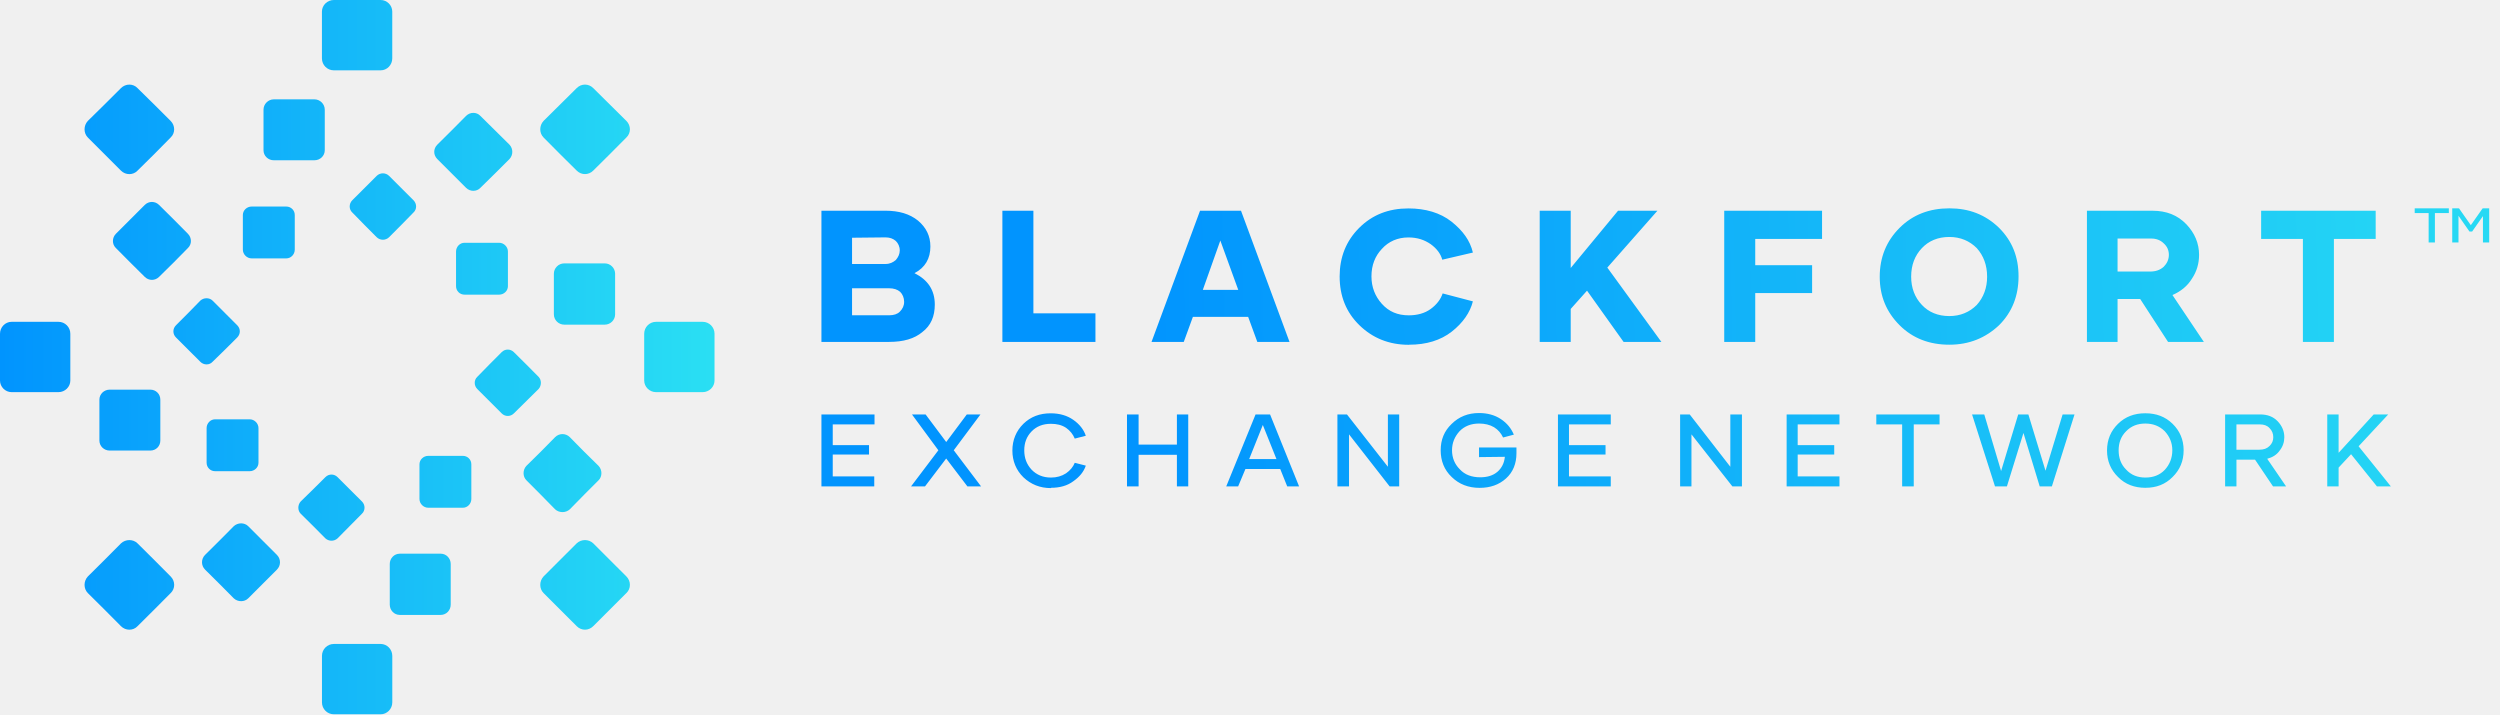
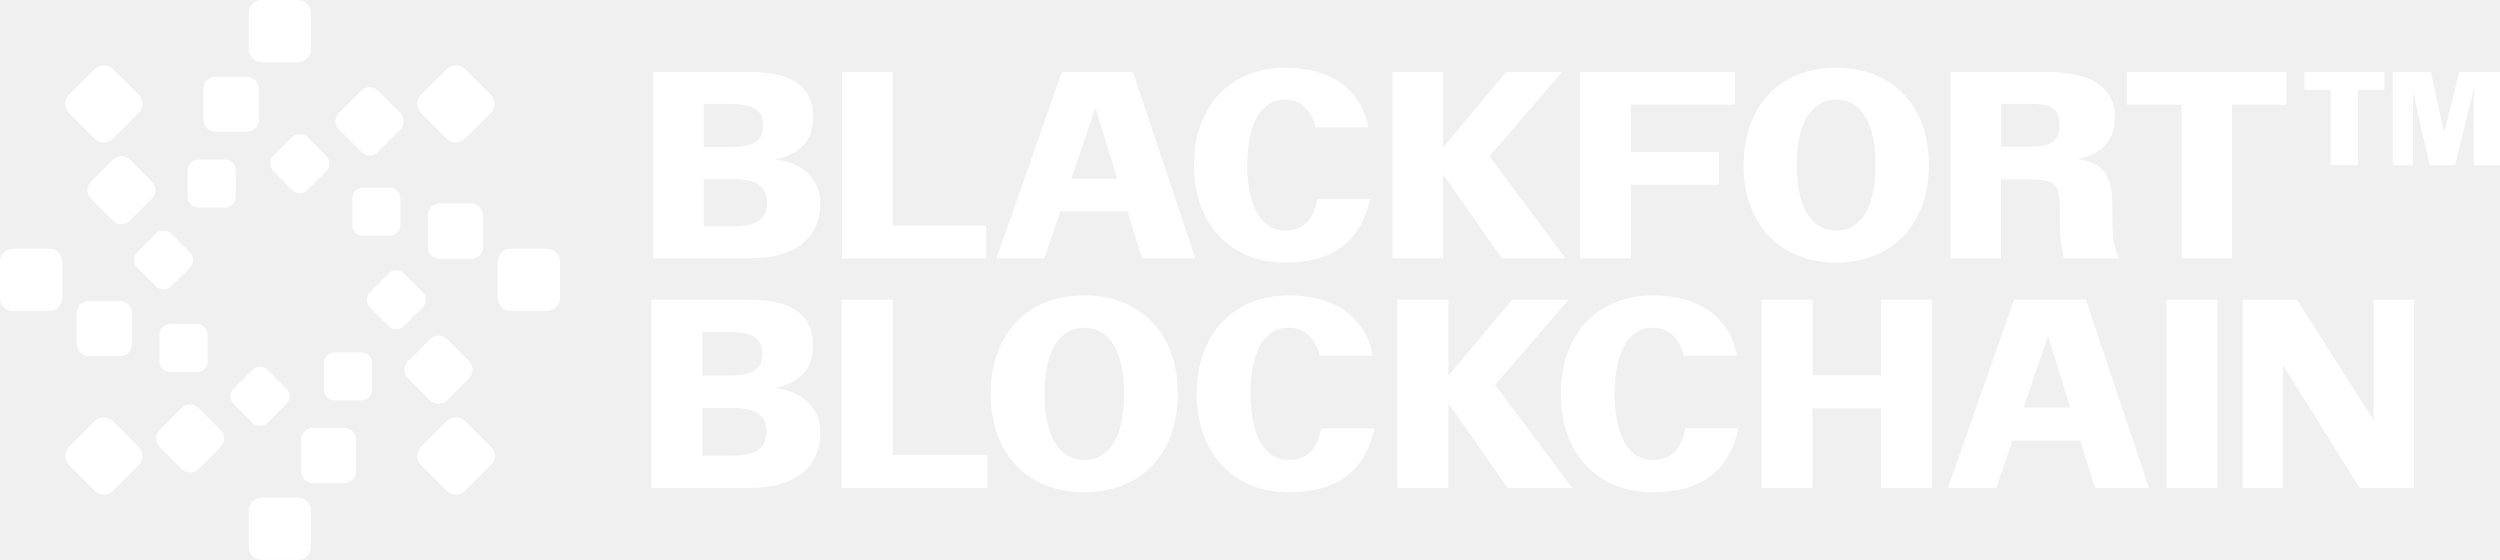
- <svg xmlns="http://www.w3.org/2000/svg" width="84" height="24" viewBox="0 0 84 24" fill="none">
-   <g clip-path="url(#clip0_11306_10483)">
-     <path d="M0.388 10.813C0.913 10.813 1.438 10.813 1.964 10.813C2.185 10.813 2.363 10.992 2.363 11.213C2.363 11.737 2.363 12.262 2.363 12.787C2.363 12.997 2.185 13.176 1.964 13.176C1.439 13.176 0.914 13.176 0.388 13.176C0.179 13.176 0 12.997 0 12.787C0 12.263 0 11.738 0 11.213C0 10.992 0.179 10.813 0.388 10.813ZM3.686 13.092C4.138 13.092 4.589 13.092 5.051 13.092C5.24 13.092 5.387 13.239 5.387 13.428C5.387 13.89 5.387 14.341 5.387 14.803C5.387 14.992 5.24 15.139 5.051 15.139C4.589 15.139 4.138 15.139 3.686 15.139C3.497 15.139 3.34 14.992 3.34 14.803C3.34 14.341 3.34 13.89 3.34 13.428C3.34 13.239 3.497 13.092 3.686 13.092ZM7.226 14.089C7.614 14.089 8.003 14.089 8.391 14.089C8.549 14.089 8.685 14.226 8.685 14.383C8.685 14.771 8.685 15.16 8.685 15.548C8.685 15.706 8.549 15.832 8.391 15.832C8.003 15.832 7.614 15.832 7.226 15.832C7.068 15.832 6.942 15.706 6.942 15.548C6.942 15.16 6.942 14.771 6.942 14.383C6.942 14.226 7.068 14.089 7.226 14.089ZM4.621 2.961C4.999 3.328 5.366 3.696 5.734 4.063C5.891 4.22 5.891 4.473 5.734 4.62C5.366 4.998 4.999 5.365 4.621 5.733C4.474 5.89 4.221 5.89 4.064 5.733C3.696 5.365 3.329 4.998 2.951 4.62C2.804 4.473 2.804 4.22 2.951 4.063C3.329 3.696 3.696 3.328 4.064 2.961C4.222 2.803 4.474 2.803 4.621 2.961ZM5.346 6.887C5.671 7.212 5.997 7.527 6.312 7.853C6.449 7.989 6.449 8.21 6.312 8.336C5.997 8.661 5.671 8.986 5.346 9.302C5.209 9.438 4.999 9.438 4.863 9.302C4.537 8.986 4.222 8.661 3.896 8.336C3.76 8.209 3.76 7.989 3.896 7.853C4.222 7.527 4.537 7.212 4.863 6.887C4.999 6.751 5.209 6.751 5.346 6.887ZM7.141 10.1C7.425 10.383 7.698 10.656 7.971 10.929C8.087 11.044 8.087 11.223 7.971 11.339C7.698 11.612 7.425 11.885 7.141 12.157C7.037 12.273 6.847 12.273 6.732 12.157C6.459 11.884 6.185 11.611 5.913 11.339C5.797 11.223 5.797 11.045 5.913 10.929C6.186 10.656 6.459 10.383 6.732 10.1C6.847 9.995 7.037 9.995 7.141 10.1ZM13.18 0.388C13.18 0.913 13.18 1.438 13.18 1.963C13.18 2.184 13.002 2.363 12.792 2.363C12.267 2.363 11.742 2.363 11.216 2.363C10.996 2.363 10.817 2.184 10.817 1.963C10.817 1.438 10.817 0.914 10.817 0.388C10.817 0.179 10.996 0 11.216 0C11.741 0 12.266 0 12.792 0C13.002 0 13.18 0.178 13.18 0.388ZM10.912 3.685C10.912 4.136 10.912 4.587 10.912 5.049C10.912 5.238 10.755 5.385 10.566 5.385C10.114 5.385 9.652 5.385 9.2 5.385C9.011 5.385 8.854 5.238 8.854 5.049C8.854 4.587 8.854 4.136 8.854 3.685C8.854 3.496 9.011 3.338 9.2 3.338C9.652 3.338 10.114 3.338 10.566 3.338C10.754 3.338 10.912 3.496 10.912 3.685ZM9.904 7.223C9.904 7.611 9.904 8 9.904 8.388C9.904 8.546 9.777 8.682 9.62 8.682C9.232 8.682 8.843 8.682 8.454 8.682C8.297 8.682 8.16 8.546 8.16 8.388C8.16 8 8.16 7.611 8.16 7.223C8.16 7.066 8.297 6.94 8.454 6.94C8.843 6.94 9.232 6.94 9.62 6.94C9.777 6.94 9.904 7.065 9.904 7.223ZM21.047 4.619C20.679 4.997 20.301 5.365 19.933 5.732C19.776 5.889 19.534 5.889 19.377 5.732C19.009 5.365 18.631 4.997 18.263 4.619C18.116 4.472 18.116 4.22 18.263 4.063C18.631 3.695 19.009 3.328 19.377 2.96C19.534 2.803 19.776 2.803 19.933 2.96C20.301 3.328 20.679 3.695 21.047 4.063C21.204 4.22 21.204 4.472 21.047 4.619ZM17.119 5.344C16.793 5.669 16.468 5.995 16.142 6.31C16.016 6.446 15.796 6.446 15.659 6.31C15.344 5.995 15.018 5.669 14.693 5.344C14.556 5.207 14.556 4.998 14.693 4.861C15.018 4.536 15.344 4.22 15.659 3.895C15.796 3.758 16.016 3.758 16.142 3.895C16.468 4.22 16.793 4.536 17.119 4.861C17.245 4.997 17.245 5.207 17.119 5.344ZM13.894 7.139C13.621 7.422 13.348 7.695 13.075 7.969C12.96 8.084 12.771 8.084 12.655 7.969C12.382 7.695 12.109 7.422 11.836 7.139C11.721 7.034 11.721 6.845 11.836 6.729C12.11 6.456 12.383 6.183 12.655 5.911C12.771 5.795 12.96 5.795 13.075 5.911C13.349 6.184 13.622 6.457 13.894 6.729C14.01 6.845 14.01 7.034 13.894 7.139ZM23.609 13.176C23.084 13.176 22.559 13.176 22.044 13.176C21.824 13.176 21.645 12.997 21.645 12.787C21.645 12.263 21.645 11.738 21.645 11.213C21.645 10.992 21.824 10.813 22.044 10.813C22.559 10.813 23.084 10.813 23.609 10.813C23.83 10.813 24.008 10.992 24.008 11.213C24.008 11.737 24.008 12.262 24.008 12.787C24.008 12.997 23.83 13.176 23.609 13.176ZM20.322 10.908C19.87 10.908 19.408 10.908 18.956 10.908C18.767 10.908 18.61 10.751 18.61 10.562C18.61 10.11 18.61 9.648 18.61 9.197C18.61 9.008 18.767 8.85 18.956 8.85C19.408 8.85 19.87 8.85 20.322 8.85C20.511 8.85 20.668 9.008 20.668 9.197C20.668 9.648 20.668 10.11 20.668 10.562C20.669 10.751 20.511 10.908 20.322 10.908ZM16.772 9.9C16.384 9.9 15.995 9.9 15.607 9.9C15.449 9.9 15.323 9.774 15.323 9.617C15.323 9.228 15.323 8.84 15.323 8.451C15.323 8.294 15.449 8.157 15.607 8.157C15.995 8.157 16.384 8.157 16.772 8.157C16.93 8.157 17.066 8.294 17.066 8.451C17.066 8.84 17.066 9.228 17.066 9.617C17.066 9.774 16.93 9.9 16.772 9.9ZM19.377 21.039C19.009 20.671 18.631 20.294 18.263 19.926C18.116 19.779 18.116 19.527 18.263 19.369C18.631 19.002 19.009 18.624 19.377 18.256C19.534 18.11 19.776 18.11 19.933 18.256C20.301 18.624 20.679 19.002 21.047 19.369C21.204 19.527 21.204 19.779 21.047 19.926C20.679 20.294 20.301 20.671 19.933 21.039C19.776 21.197 19.534 21.197 19.377 21.039ZM18.652 17.113C18.337 16.787 18.011 16.462 17.686 16.136C17.56 16.01 17.56 15.79 17.686 15.654C18.011 15.338 18.337 15.013 18.652 14.688C18.789 14.551 19.009 14.551 19.146 14.688C19.461 15.013 19.787 15.338 20.113 15.654C20.239 15.79 20.239 16.011 20.113 16.136C19.787 16.462 19.461 16.787 19.146 17.113C19.009 17.238 18.789 17.238 18.652 17.113ZM16.856 13.89C16.583 13.617 16.31 13.344 16.037 13.071C15.922 12.956 15.922 12.767 16.037 12.661C16.31 12.378 16.583 12.105 16.856 11.832C16.971 11.717 17.15 11.717 17.266 11.832C17.539 12.105 17.822 12.378 18.096 12.661C18.2 12.766 18.2 12.955 18.096 13.071C17.822 13.344 17.539 13.617 17.266 13.89C17.15 14.005 16.972 14.005 16.856 13.89ZM10.818 23.601C10.818 23.076 10.818 22.551 10.818 22.037C10.818 21.816 10.996 21.637 11.217 21.637C11.742 21.637 12.267 21.637 12.792 21.637C13.002 21.637 13.181 21.816 13.181 22.037C13.181 22.551 13.181 23.076 13.181 23.601C13.181 23.821 13.002 24 12.792 24C12.267 24 11.742 24 11.217 24C10.996 24 10.818 23.821 10.818 23.601ZM13.096 20.315C13.096 19.863 13.096 19.402 13.096 18.95C13.096 18.761 13.243 18.604 13.432 18.604C13.894 18.604 14.346 18.604 14.808 18.604C14.997 18.604 15.144 18.761 15.144 18.95C15.144 19.402 15.144 19.863 15.144 20.315C15.144 20.504 14.997 20.661 14.808 20.661C14.346 20.661 13.894 20.661 13.432 20.661C13.243 20.661 13.096 20.504 13.096 20.315ZM14.094 16.766C14.094 16.378 14.094 15.989 14.094 15.601C14.094 15.443 14.23 15.317 14.388 15.317C14.776 15.317 15.165 15.317 15.554 15.317C15.711 15.317 15.837 15.443 15.837 15.601C15.837 15.989 15.837 16.378 15.837 16.766C15.837 16.923 15.711 17.06 15.554 17.06C15.165 17.06 14.776 17.06 14.388 17.06C14.23 17.06 14.094 16.924 14.094 16.766ZM2.951 19.37C3.329 19.002 3.697 18.625 4.065 18.257C4.222 18.11 4.474 18.11 4.621 18.257C4.999 18.625 5.367 19.002 5.735 19.37C5.892 19.527 5.892 19.779 5.735 19.927C5.367 20.294 4.999 20.672 4.621 21.04C4.474 21.197 4.222 21.197 4.065 21.04C3.697 20.672 3.329 20.294 2.951 19.927C2.804 19.779 2.804 19.527 2.951 19.37ZM6.89 18.645C7.215 18.33 7.53 18.005 7.856 17.679C7.993 17.553 8.213 17.553 8.339 17.679C8.665 18.005 8.99 18.33 9.305 18.645C9.442 18.782 9.442 19.002 9.305 19.139C8.99 19.454 8.665 19.779 8.339 20.105C8.213 20.231 7.993 20.231 7.856 20.105C7.53 19.779 7.215 19.454 6.89 19.139C6.753 19.002 6.753 18.782 6.89 18.645ZM10.103 16.85C10.386 16.577 10.66 16.304 10.933 16.032C11.048 15.916 11.227 15.916 11.342 16.032C11.616 16.305 11.889 16.578 12.162 16.85C12.277 16.965 12.277 17.154 12.162 17.26C11.888 17.533 11.615 17.816 11.342 18.089C11.227 18.194 11.049 18.194 10.933 18.089C10.66 17.816 10.386 17.533 10.103 17.26C9.998 17.155 9.998 16.965 10.103 16.85Z" fill="url(#paint0_linear_11306_10483)" />
-     <path fill-rule="evenodd" clip-rule="evenodd" d="M30.727 9.178C31.087 8.991 31.261 8.684 31.261 8.283C31.261 7.922 31.114 7.641 30.847 7.414C30.566 7.187 30.205 7.08 29.751 7.08H27.6V11.488H29.872C30.353 11.488 30.727 11.381 30.994 11.154C31.275 10.94 31.409 10.633 31.409 10.233C31.409 9.752 31.181 9.405 30.727 9.178ZM29.751 7.976C29.898 7.976 30.005 8.016 30.099 8.096C30.179 8.176 30.232 8.283 30.232 8.416C30.232 8.536 30.179 8.643 30.099 8.737C30.005 8.816 29.899 8.87 29.751 8.87H28.629V7.988L29.751 7.976ZM29.872 10.594H28.629V9.686H29.872C30.032 9.686 30.152 9.726 30.246 9.806C30.326 9.886 30.379 10.006 30.379 10.14C30.379 10.274 30.326 10.381 30.232 10.474C30.152 10.554 30.032 10.594 29.872 10.594ZM34.722 10.527V7.081H33.68V11.489H36.807V10.527H34.722ZM42.246 11.489H43.328L41.698 7.081H40.321L38.691 11.489H39.774L40.081 10.647H41.938L42.246 11.489ZM40.415 9.739L41.003 8.082L41.605 9.739H40.415ZM47.35 11.582C47.925 11.582 48.406 11.435 48.78 11.142C49.154 10.848 49.395 10.5 49.489 10.126L48.473 9.859C48.406 10.06 48.273 10.233 48.072 10.381C47.872 10.527 47.617 10.595 47.337 10.595C46.963 10.595 46.669 10.474 46.429 10.207C46.202 9.954 46.081 9.647 46.081 9.286C46.081 8.912 46.202 8.605 46.429 8.365C46.656 8.111 46.963 7.978 47.324 7.978C47.618 7.978 47.859 8.057 48.073 8.205C48.273 8.351 48.407 8.525 48.46 8.726L49.489 8.486C49.395 8.085 49.154 7.751 48.767 7.444C48.393 7.15 47.898 7.003 47.324 7.003C46.656 7.003 46.108 7.217 45.667 7.658C45.226 8.098 45.012 8.647 45.012 9.287C45.012 9.942 45.226 10.49 45.68 10.931C46.121 11.358 46.669 11.585 47.337 11.585H47.35V11.582ZM54.553 11.489H55.823L54.006 8.991L55.689 7.081H54.366L52.776 9.004V7.081H51.734V11.489H52.776V10.38L53.324 9.766L54.553 11.489ZM61.221 8.029V7.081H57.934V11.489H58.976V9.846H60.887V8.91H58.976V8.029H61.221ZM65.498 11.582C66.165 11.582 66.713 11.355 67.168 10.928C67.609 10.487 67.823 9.939 67.823 9.284C67.823 8.63 67.609 8.095 67.168 7.655C66.713 7.214 66.165 7 65.498 7C64.829 7 64.268 7.214 63.827 7.655C63.386 8.095 63.159 8.643 63.159 9.298C63.159 9.953 63.386 10.487 63.827 10.928C64.269 11.369 64.829 11.582 65.498 11.582ZM65.498 10.62C65.11 10.62 64.802 10.487 64.576 10.246C64.335 9.993 64.215 9.672 64.215 9.298C64.215 8.911 64.335 8.59 64.576 8.336C64.803 8.096 65.11 7.962 65.498 7.962C65.871 7.962 66.179 8.096 66.419 8.336C66.647 8.59 66.767 8.911 66.767 9.298C66.767 9.672 66.647 9.993 66.419 10.246C66.179 10.487 65.871 10.62 65.498 10.62ZM72.847 11.489H74.05L72.994 9.913C73.275 9.793 73.502 9.606 73.648 9.365C73.809 9.125 73.889 8.857 73.889 8.564C73.889 8.177 73.742 7.83 73.462 7.536C73.168 7.229 72.793 7.081 72.326 7.081H70.121V11.49H71.15V10.047H71.911L72.847 11.489ZM71.15 8.015H72.286C72.447 8.015 72.593 8.069 72.7 8.176C72.821 8.283 72.874 8.416 72.874 8.563C72.874 8.723 72.807 8.857 72.7 8.964C72.58 9.071 72.433 9.124 72.246 9.124H71.15V8.015ZM79.823 7.081H75.974V8.029H77.377V11.489H78.419V8.029H79.823V7.081ZM29.384 14.26V13.925H27.6V16.343H29.375V16.008H27.98V15.272H29.199V14.957H27.98V14.26H29.384ZM32.963 16.342L32.046 15.129L32.944 13.925H32.485L31.793 14.852L31.1 13.925H30.642L31.529 15.129L30.612 16.342H31.081L31.792 15.406L32.504 16.342H32.963ZM35.313 16.39C35.605 16.39 35.859 16.323 36.063 16.17C36.268 16.027 36.414 15.855 36.483 15.645L36.112 15.55C36.054 15.693 35.956 15.807 35.819 15.903C35.673 15.998 35.508 16.046 35.312 16.046C35.039 16.046 34.825 15.951 34.659 15.779C34.493 15.597 34.415 15.387 34.415 15.129C34.415 14.881 34.493 14.67 34.659 14.498C34.825 14.326 35.039 14.24 35.312 14.24C35.507 14.24 35.673 14.279 35.819 14.374C35.956 14.47 36.053 14.594 36.112 14.737L36.483 14.642C36.414 14.432 36.268 14.25 36.063 14.107C35.858 13.963 35.605 13.887 35.303 13.887C34.932 13.887 34.63 14.002 34.386 14.24C34.143 14.479 34.016 14.785 34.016 15.139C34.016 15.492 34.143 15.798 34.386 16.037C34.64 16.276 34.942 16.4 35.313 16.4V16.39ZM39.544 13.925V14.938H38.257V13.925H37.867V16.343H38.257V15.282H39.544V16.343H39.925V13.925H39.544ZM43.25 16.342H43.649L42.674 13.925H42.187L41.202 16.342H41.602L41.846 15.759H43.016L43.25 16.342ZM41.972 15.425L42.431 14.279L42.889 15.425H41.972ZM46.633 13.925V15.683L45.258 13.925H44.937V16.343H45.327V14.594L46.692 16.343H47.013V13.925H46.633ZM50.953 15.034H49.695V15.359L50.563 15.349C50.543 15.559 50.456 15.732 50.309 15.856C50.163 15.98 49.968 16.037 49.734 16.037C49.451 16.037 49.217 15.951 49.051 15.77C48.876 15.598 48.788 15.378 48.788 15.13C48.788 14.881 48.876 14.671 49.041 14.489C49.207 14.317 49.432 14.231 49.695 14.231C49.89 14.231 50.056 14.27 50.202 14.356C50.339 14.442 50.436 14.556 50.504 14.7L50.865 14.604C50.777 14.394 50.641 14.222 50.426 14.079C50.221 13.945 49.978 13.878 49.695 13.878C49.324 13.878 49.022 14.002 48.778 14.241C48.525 14.48 48.407 14.777 48.407 15.13C48.407 15.483 48.525 15.789 48.778 16.028C49.022 16.267 49.334 16.392 49.715 16.392C50.075 16.392 50.368 16.287 50.602 16.076C50.836 15.866 50.953 15.579 50.953 15.226V15.034ZM54.122 14.26V13.925H52.347V16.343H54.122V16.008H52.718V15.272H53.946V14.957H52.718V14.26H54.122ZM58.139 13.925V15.683L56.774 13.925H56.452V16.343H56.833V14.594L58.208 16.343H58.529V13.925H58.139ZM61.806 14.26V13.925H60.031V16.343H61.806V16.008H60.402V15.272H61.63V14.957H60.402V14.26H61.806ZM65.169 13.925H63.044V14.26H63.912V16.343H64.302V14.26H65.169V13.925ZM69.304 13.925L68.729 15.817L68.153 13.925H67.812L67.237 15.827L66.671 13.925H66.261L67.032 16.343H67.432L67.988 14.547L68.534 16.343H68.943L69.704 13.925H69.304ZM72.083 16.39C72.454 16.39 72.755 16.275 72.999 16.027C73.243 15.788 73.37 15.492 73.37 15.129C73.37 14.775 73.243 14.479 72.999 14.24C72.755 14.001 72.453 13.886 72.083 13.886C71.712 13.886 71.41 14.001 71.166 14.24C70.922 14.479 70.796 14.775 70.796 15.138C70.796 15.492 70.922 15.788 71.166 16.027C71.41 16.276 71.722 16.39 72.083 16.39ZM72.083 16.046C71.82 16.046 71.605 15.96 71.439 15.779C71.264 15.607 71.186 15.387 71.186 15.129C71.186 14.881 71.264 14.661 71.439 14.489C71.605 14.317 71.82 14.231 72.083 14.231C72.346 14.231 72.561 14.317 72.736 14.489C72.902 14.67 72.99 14.881 72.99 15.129C72.99 15.387 72.902 15.607 72.736 15.788C72.57 15.96 72.356 16.046 72.083 16.046ZM76.373 16.342H76.812L76.178 15.415C76.353 15.368 76.499 15.282 76.597 15.139C76.704 15.005 76.753 14.852 76.753 14.689C76.753 14.488 76.675 14.307 76.529 14.154C76.383 14.001 76.188 13.925 75.944 13.925H74.764V16.342H75.145V15.444H75.769L76.373 16.342ZM75.144 14.26H75.934C76.071 14.26 76.178 14.298 76.256 14.384C76.343 14.47 76.382 14.575 76.382 14.69C76.382 14.805 76.343 14.9 76.256 14.986C76.168 15.072 76.061 15.11 75.914 15.11H75.144L75.144 14.26ZM79.864 16.342H80.332L79.249 14.995L80.244 13.925H79.757L78.577 15.215V13.925H78.196V16.342H78.577V15.712L78.996 15.262L79.864 16.342ZM81.134 7H82.281V7.159H81.813V8.146H81.602V7.159H81.134V7ZM82.395 7L82.605 7V7.002L82.624 7.002L82.896 7.39L83.02 7.566L83.143 7.39L83.415 7.002L83.427 7.001V7L83.539 7L83.541 7L83.541 7L83.637 7V7.159V8.146H83.427L83.427 7.261L83.323 7.41L83.223 7.552L83.064 7.78H82.975L82.816 7.553L82.717 7.41L82.606 7.251L82.605 7.251V8.146H82.395L82.395 7.159V7Z" fill="url(#paint1_linear_11306_10483)" />
-   </g>
-   <defs>
-     <linearGradient id="paint0_linear_11306_10483" x1="-7.7895e-05" y1="12" x2="24.008" y2="12" gradientUnits="userSpaceOnUse">
-       <stop stop-color="#0194FE" />
-       <stop offset="1" stop-color="#2ADFF3" />
-     </linearGradient>
-     <linearGradient id="paint1_linear_11306_10483" x1="38.226" y1="13.13" x2="87.435" y2="12.053" gradientUnits="userSpaceOnUse">
-       <stop stop-color="#0194FE" />
-       <stop offset="1" stop-color="#2ADFF3" />
-     </linearGradient>
-     <clipPath id="clip0_11306_10483">
-       <rect width="84" height="24" fill="white" />
-     </clipPath>
-   </defs>
+ <svg xmlns="http://www.w3.org/2000/svg" data-name="Layer 2" viewBox="0 0 385.01 86.23">
+   <path d="M341.49 46.15h-7.87v28.99h7.87V46.15Zm-229.34 4.97c3.77 0 5.26.95 5.26 3.35s-1.45 3.36-5.26 3.36h-3.98v-6.71h3.98Zm-3.97 11.72h4.85c3.4 0 5.01 1.16 5.01 3.64s-1.66 3.69-5.05 3.69h-4.8v-7.33Zm7.21-16.69h-15.08v28.99h15.24c6.83 0 10.77-3.15 10.77-8.53 0-3.81-2.78-6.46-7.12-6.83 3.89-.7 6.01-2.98 6.01-6.5 0-4.8-3.23-7.12-9.81-7.12m2.73-14.96c0 2.46-1.64 3.65-5 3.65h-4.75v-7.26h4.79c3.36 0 4.96 1.15 4.96 3.61m-.61-11.88c0 2.42-1.43 3.32-5.2 3.32h-3.94V16h3.94c3.73 0 5.2.94 5.2 3.32m1.76 5.24c3.85-.7 5.95-2.95 5.95-6.43 0-4.75-3.2-7.05-9.72-7.05h-14.92v28.69h15.08c6.76 0 10.66-3.12 10.66-8.44 0-3.77-2.75-6.39-7.05-6.76m10.41 15.2h22.18v-5.04h-14.39V11.08h-7.79v28.69Zm-.06 35.37h22.4v-5.09h-14.54V46.16h-7.87v28.99Zm31.23-14.49c0-6.46 2.24-10.19 6.13-10.19s6.13 3.73 6.13 10.19-2.19 10.19-6.13 10.19-6.13-3.77-6.13-10.19m-8.29 0c0 9.19 5.67 15.16 14.41 15.16s14.41-5.97 14.41-15.16-5.67-15.16-14.41-15.16-14.41 5.92-14.41 15.16m19.49-33.13h-7.09l3.73-10.94 3.36 10.94Zm12.01 12.25-9.59-28.69h-10.94l-10.08 28.69h7.38l2.46-7.22h10.33l2.25 7.22h8.2Zm8.01-14.34c0-6.35 2.09-10.08 5.78-10.08 2.5 0 4.14 1.64 4.75 4.26h8.12c-1.03-5.61-5.53-9.18-12.79-9.18-8.44 0-14.06 5.9-14.06 15s5.62 15 14.02 15c7.34 0 11.64-3.2 13.08-9.76h-8.12c-.53 3.2-2.21 4.84-5 4.84-3.61 0-5.78-3.73-5.78-10.08m.5 35.22c0-6.42 2.11-10.19 5.84-10.19 2.53 0 4.18 1.66 4.8 4.31h8.2c-1.03-5.67-5.59-9.28-12.92-9.28-8.53 0-14.2 5.96-14.2 15.16s5.67 15.16 14.16 15.16c7.41 0 11.76-3.23 13.21-9.86h-8.2c-.54 3.23-2.24 4.89-5.05 4.89-3.64 0-5.84-3.77-5.84-10.19m48.52-20.88-11.72-15.7 11.19-12.99h-8.61l-9.71 11.6v-11.6h-7.79v28.69h7.79V26.86l9.02 12.91h9.84Zm-10.84 19.51 11.31-13.13h-8.7l-9.81 11.72V46.15h-7.87v28.99h7.87V62.09l9.11 13.05h9.94l-11.84-15.86Zm20.88-43.16h16.03v-5.04h-23.81v28.69h7.79V28.46h13.57v-5.04h-13.57v-7.3Zm-2.49 44.53c0-6.42 2.11-10.19 5.84-10.19 2.53 0 4.18 1.66 4.8 4.31h8.2c-1.03-5.67-5.59-9.28-12.92-9.28-8.53 0-14.2 5.96-14.2 15.16s5.67 15.16 14.16 15.16c7.41 0 11.76-3.23 13.21-9.86h-8.2c-.54 3.23-2.24 4.89-5.05 4.89-3.64 0-5.84-3.77-5.84-10.19m40.2-35.22c0 6.35-2.17 10.08-6.07 10.08s-6.07-3.73-6.07-10.08 2.21-10.08 6.07-10.08 6.07 3.69 6.07 10.08m8.2 0c0-9.14-5.61-15-14.26-15s-14.26 5.86-14.26 15 5.62 15 14.26 15 14.26-5.9 14.26-15m-7.36 49.71h7.87V46.15h-7.87v11.64h-10.56V46.15h-7.87v28.99h7.87V62.88h10.56v12.26Zm21.95-12.38 3.77-11.06 3.4 11.06h-7.16Zm-1.46-16.61-10.19 28.99h7.45l2.49-7.29h10.44l2.28 7.29h8.28l-9.69-28.99h-11.06Zm7.01-26.91c0 2.71-1.76 3.36-4.47 3.36h-4.55V16h4.59c2.67 0 4.43.45 4.43 3.24m.65 20.53h8.4v-.21c-.9-1.93-.94-4.22-.94-6.6v-1.6c0-4.26-1.39-6.35-5.33-6.84 3.69-.78 5.74-2.91 5.74-6.39 0-5.33-4.59-7.05-10.66-7.05h-14.68v28.69h7.79V27.64H313c3.77 0 4.22 1.11 4.22 4.59v1.72c0 2.87.33 4.51.62 5.82m25.91-23.65h8.4v-5.04h-24.59v5.04h8.4v23.65h7.79V16.12Zm21.8 48.59-11.8-18.55h-8.37v28.99h6.21V56.23l11.8 18.92h8.36V46.16h-6.21v18.55Zm-2.44-50.88h4.09v-2.75h-12.3v2.75h4.04v11.59h4.18V13.83Zm21.9 11.6V11.08h-6.26l-2.35 9.37-2.04-9.37h-5.86v14.35h3.11V14.15l2.58 11.28h3.91l2.89-11.77v11.77h4.04ZM62.78 55.64c-.67.73-.66 1.88.02 2.56 1.15 1.15 2.3 2.3 3.44 3.48.36.33.82.5 1.28.5s.95-.17 1.32-.52c1.08-1.11 2.18-2.22 3.3-3.33l.12-.12c.68-.68.69-1.83 0-2.58-1.15-1.11-2.3-2.26-3.41-3.41-.7-.7-1.91-.7-2.62 0-1.11 1.15-2.26 2.3-3.41 3.41l-.02.03Zm4.95-15.78h4.83c1.01 0 1.84-.82 1.84-1.84v-4.84c0-1.01-.82-1.84-1.84-1.84h-4.83c-1.01 0-1.84.82-1.84 1.84v4.84c0 1.01.82 1.84 1.84 1.84M48.17 74.4h4.87c.99 0 1.8-.82 1.8-1.84v-4.83c0-1.01-.81-1.84-1.8-1.84h-4.87c-.99 0-1.8.83-1.8 1.84v4.83c0 1.01.81 1.84 1.8 1.84m-9.87 4.26v5.54c0 1.12.91 2.02 2.02 2.02h5.58c1.1 0 1.99-.91 1.99-2.02v-5.54c0-1.12-.89-2.02-1.99-2.02h-5.58c-1.12 0-2.02.91-2.02 2.02m-2.37-18.78c-.59.65-.58 1.7.03 2.3.67.64 1.32 1.3 1.96 1.95l.99 1c.32.29.72.44 1.13.44s.83-.15 1.17-.46c.47-.47.95-.96 1.42-1.44.49-.5.98-1.01 1.46-1.48.32-.29.5-.69.51-1.12 0-.45-.17-.89-.49-1.21l-2.9-2.9c-.62-.63-1.69-.63-2.32 0l-.16.16c-.91.91-1.82 1.82-2.77 2.73l-.03.03Zm-11.36 6.34c-.35.35-.54.81-.54 1.3s.19.96.55 1.31c.77.74 1.52 1.51 2.28 2.27l1.15 1.16c.36.33.82.5 1.28.5s.93-.17 1.27-.51l3.42-3.42c.35-.35.54-.81.54-1.31 0-.49-.19-.96-.54-1.3l-3.42-3.42c-.66-.66-1.84-.68-2.57 0l-1.13 1.14c-.76.77-1.51 1.53-2.28 2.27Zm5.75-8.92c.91 0 1.65-.72 1.65-1.61v-4.13c0-.9-.76-1.65-1.65-1.65h-4.13c-.89 0-1.62.74-1.62 1.65v4.13c0 .89.73 1.61 1.62 1.61h4.13ZM9.59 45.9v-5.58c0-1.12-.91-2.02-2.02-2.02H1.99c-1.1 0-1.99.91-1.99 2.02v5.58c0 1.08.91 1.99 1.99 1.99h5.58c1.12 0 2.02-.89 2.02-1.99m1.02 22.9c-.75.8-.74 2.07.02 2.83.89.87 1.77 1.75 2.64 2.63l1.3 1.31c.38.38.9.6 1.43.6h.03c.53 0 1.02-.23 1.36-.59.9-.88 1.79-1.78 2.68-2.67l1.25-1.26c.39-.36.6-.85.61-1.38 0-.54-.21-1.08-.6-1.47l-1.24-1.24c-.89-.9-1.79-1.81-2.71-2.69-.73-.73-2.04-.75-2.83 0l-1.32 1.33c-.86.87-1.73 1.75-2.62 2.61l-.02.02Zm9.69-15.76v-4.87c0-1.01-.79-1.8-1.8-1.8h-4.83c-1.01 0-1.84.81-1.84 1.8v4.87c0 .99.82 1.8 1.84 1.8h4.83c1.01 0 1.8-.79 1.8-1.8m1.04-35.63c.38-.36.59-.85.6-1.37 0-.54-.21-1.08-.6-1.47-1.3-1.3-2.61-2.61-3.93-3.89-.73-.79-2-.87-2.93.06-1.27 1.27-2.55 2.55-3.88 3.84-.74.8-.74 2.06.02 2.82l3.94 3.94c.38.38.9.6 1.43.6h.03a1.92 1.92 0 0 0 1.36-.59c1.34-1.3 2.64-2.61 3.94-3.95m2.07 13.17c.34-.32.54-.76.55-1.24 0-.5-.19-.98-.53-1.33-.75-.77-1.51-1.52-2.27-2.28l-1.15-1.15c-.7-.7-1.87-.7-2.57 0L14 27.99c-.35.35-.55.84-.54 1.34 0 .49.21.93.54 1.24l1.15 1.16c.76.76 1.51 1.52 2.27 2.26.36.36.83.54 1.29.54s.92-.18 1.28-.54c1.15-1.12 2.31-2.27 3.42-3.42m5.86 8.32-2.93-2.94c-.58-.59-1.64-.63-2.32 0-.93.96-1.86 1.89-2.79 2.82l-.11.11c-.65.65-.65 1.66 0 2.31l2.9 2.9c.31.31.73.49 1.17.49h.04c.44-.01.84-.19 1.1-.48 1.01-.97 1.98-1.94 2.95-2.91.65-.65.65-1.66 0-2.31m5.39-14.3h-4.13c-.91 0-1.65.72-1.65 1.61v4.13c0 .9.76 1.65 1.65 1.65h4.13c.89 0 1.62-.74 1.62-1.65v-4.13c0-.89-.73-1.61-1.62-1.61m3.35-12.76h-4.83c-1.01 0-1.84.83-1.84 1.84v4.83c0 .99.82 1.8 1.84 1.8h4.83c1.01 0 1.84-.81 1.84-1.8v-4.83c0-1.01-.82-1.84-1.84-1.84m9.87-4.26V1.99C47.89.91 46.98 0 45.9 0h-5.58C39.2 0 38.3.89 38.3 1.99v5.58c0 1.12.91 2.02 2.02 2.02h5.58c1.1 0 1.99-.91 1.99-2.02m2.35 18.76c.31-.29.48-.68.49-1.11a1.7 1.7 0 0 0-.48-1.21l-2.9-2.9c-.63-.63-1.72-.63-2.35 0l-2.9 2.9c-.32.32-.5.76-.49 1.21.01.44.19.84.48 1.1.93.97 1.87 1.9 2.8 2.84l.11.1c.31.31.73.49 1.18.49s.86-.17 1.23-.54c.95-.95 1.89-1.89 2.84-2.88m5.43 27.93h-4.13c-.91 0-1.65.72-1.65 1.61V60c0 .9.76 1.65 1.65 1.65h4.13c.89 0 1.61-.74 1.61-1.65v-4.13c0-.89-.73-1.61-1.61-1.61m.19-17.97H60c.91 0 1.65-.73 1.65-1.62v-4.13c0-.89-.76-1.65-1.65-1.65h-4.13c-.89 0-1.61.74-1.61 1.65v4.13c0 .89.72 1.62 1.61 1.62m5.81-16.34c.65-.71.65-1.83-.02-2.56-.57-.57-1.14-1.13-1.72-1.7-.58-.57-1.16-1.14-1.73-1.71-.65-.71-1.89-.72-2.6 0-.72.75-1.47 1.49-2.21 2.22l-1.2 1.19a1.81 1.81 0 0 0 0 2.58l3.42 3.42c.35.35.82.54 1.3.54h.04c.49 0 .93-.21 1.23-.53 1.08-1.04 2.15-2.11 3.22-3.18l.26-.26Zm3.44 25.08c-.65-.67-1.31-1.33-1.97-1.97l-.98-.97c-.63-.63-1.69-.63-2.31 0-.97.97-1.94 1.94-2.88 2.92-.32.29-.5.69-.51 1.12-.01.45.17.89.49 1.21l2.9 2.9c.32.32.74.49 1.15.49s.83-.16 1.16-.49c.49-.49.99-.99 1.49-1.48.49-.47.97-.95 1.46-1.44.58-.64.58-1.69-.02-2.29m10.46-27.62c.38-.36.59-.85.6-1.37 0-.54-.21-1.08-.6-1.47-.67-.67-1.34-1.33-2.01-2-.65-.64-1.29-1.27-1.93-1.91-.77-.77-2.07-.77-2.84 0-.62.62-1.26 1.25-1.89 1.87-.69.68-1.37 1.35-2.07 2.05-.75.8-.74 2.07 0 2.81.88.9 1.77 1.79 2.66 2.67l1.29 1.28c.4.4.9.59 1.42.59s1.02-.2 1.42-.59l1.29-1.28c.89-.88 1.78-1.76 2.65-2.66m.01 54.23c.38-.36.6-.84.61-1.37 0-.54-.21-1.08-.6-1.47l-3.96-3.95c-.77-.72-2.03-.73-2.82.01l-3.96 3.95c-.75.8-.74 2.07.02 2.82l3.94 3.94c.4.4.91.6 1.42.6s1.02-.2 1.42-.6l3.93-3.94ZM86.23 45.9v-5.58c0-1.12-.91-2.02-2.02-2.02h-5.54c-1.12 0-2.02.91-2.02 2.02v5.58c0 1.1.91 1.99 2.02 1.99h5.54c1.12 0 2.02-.89 2.02-1.99" data-name="Ebene 1" style="fill:#fff" />
</svg>
